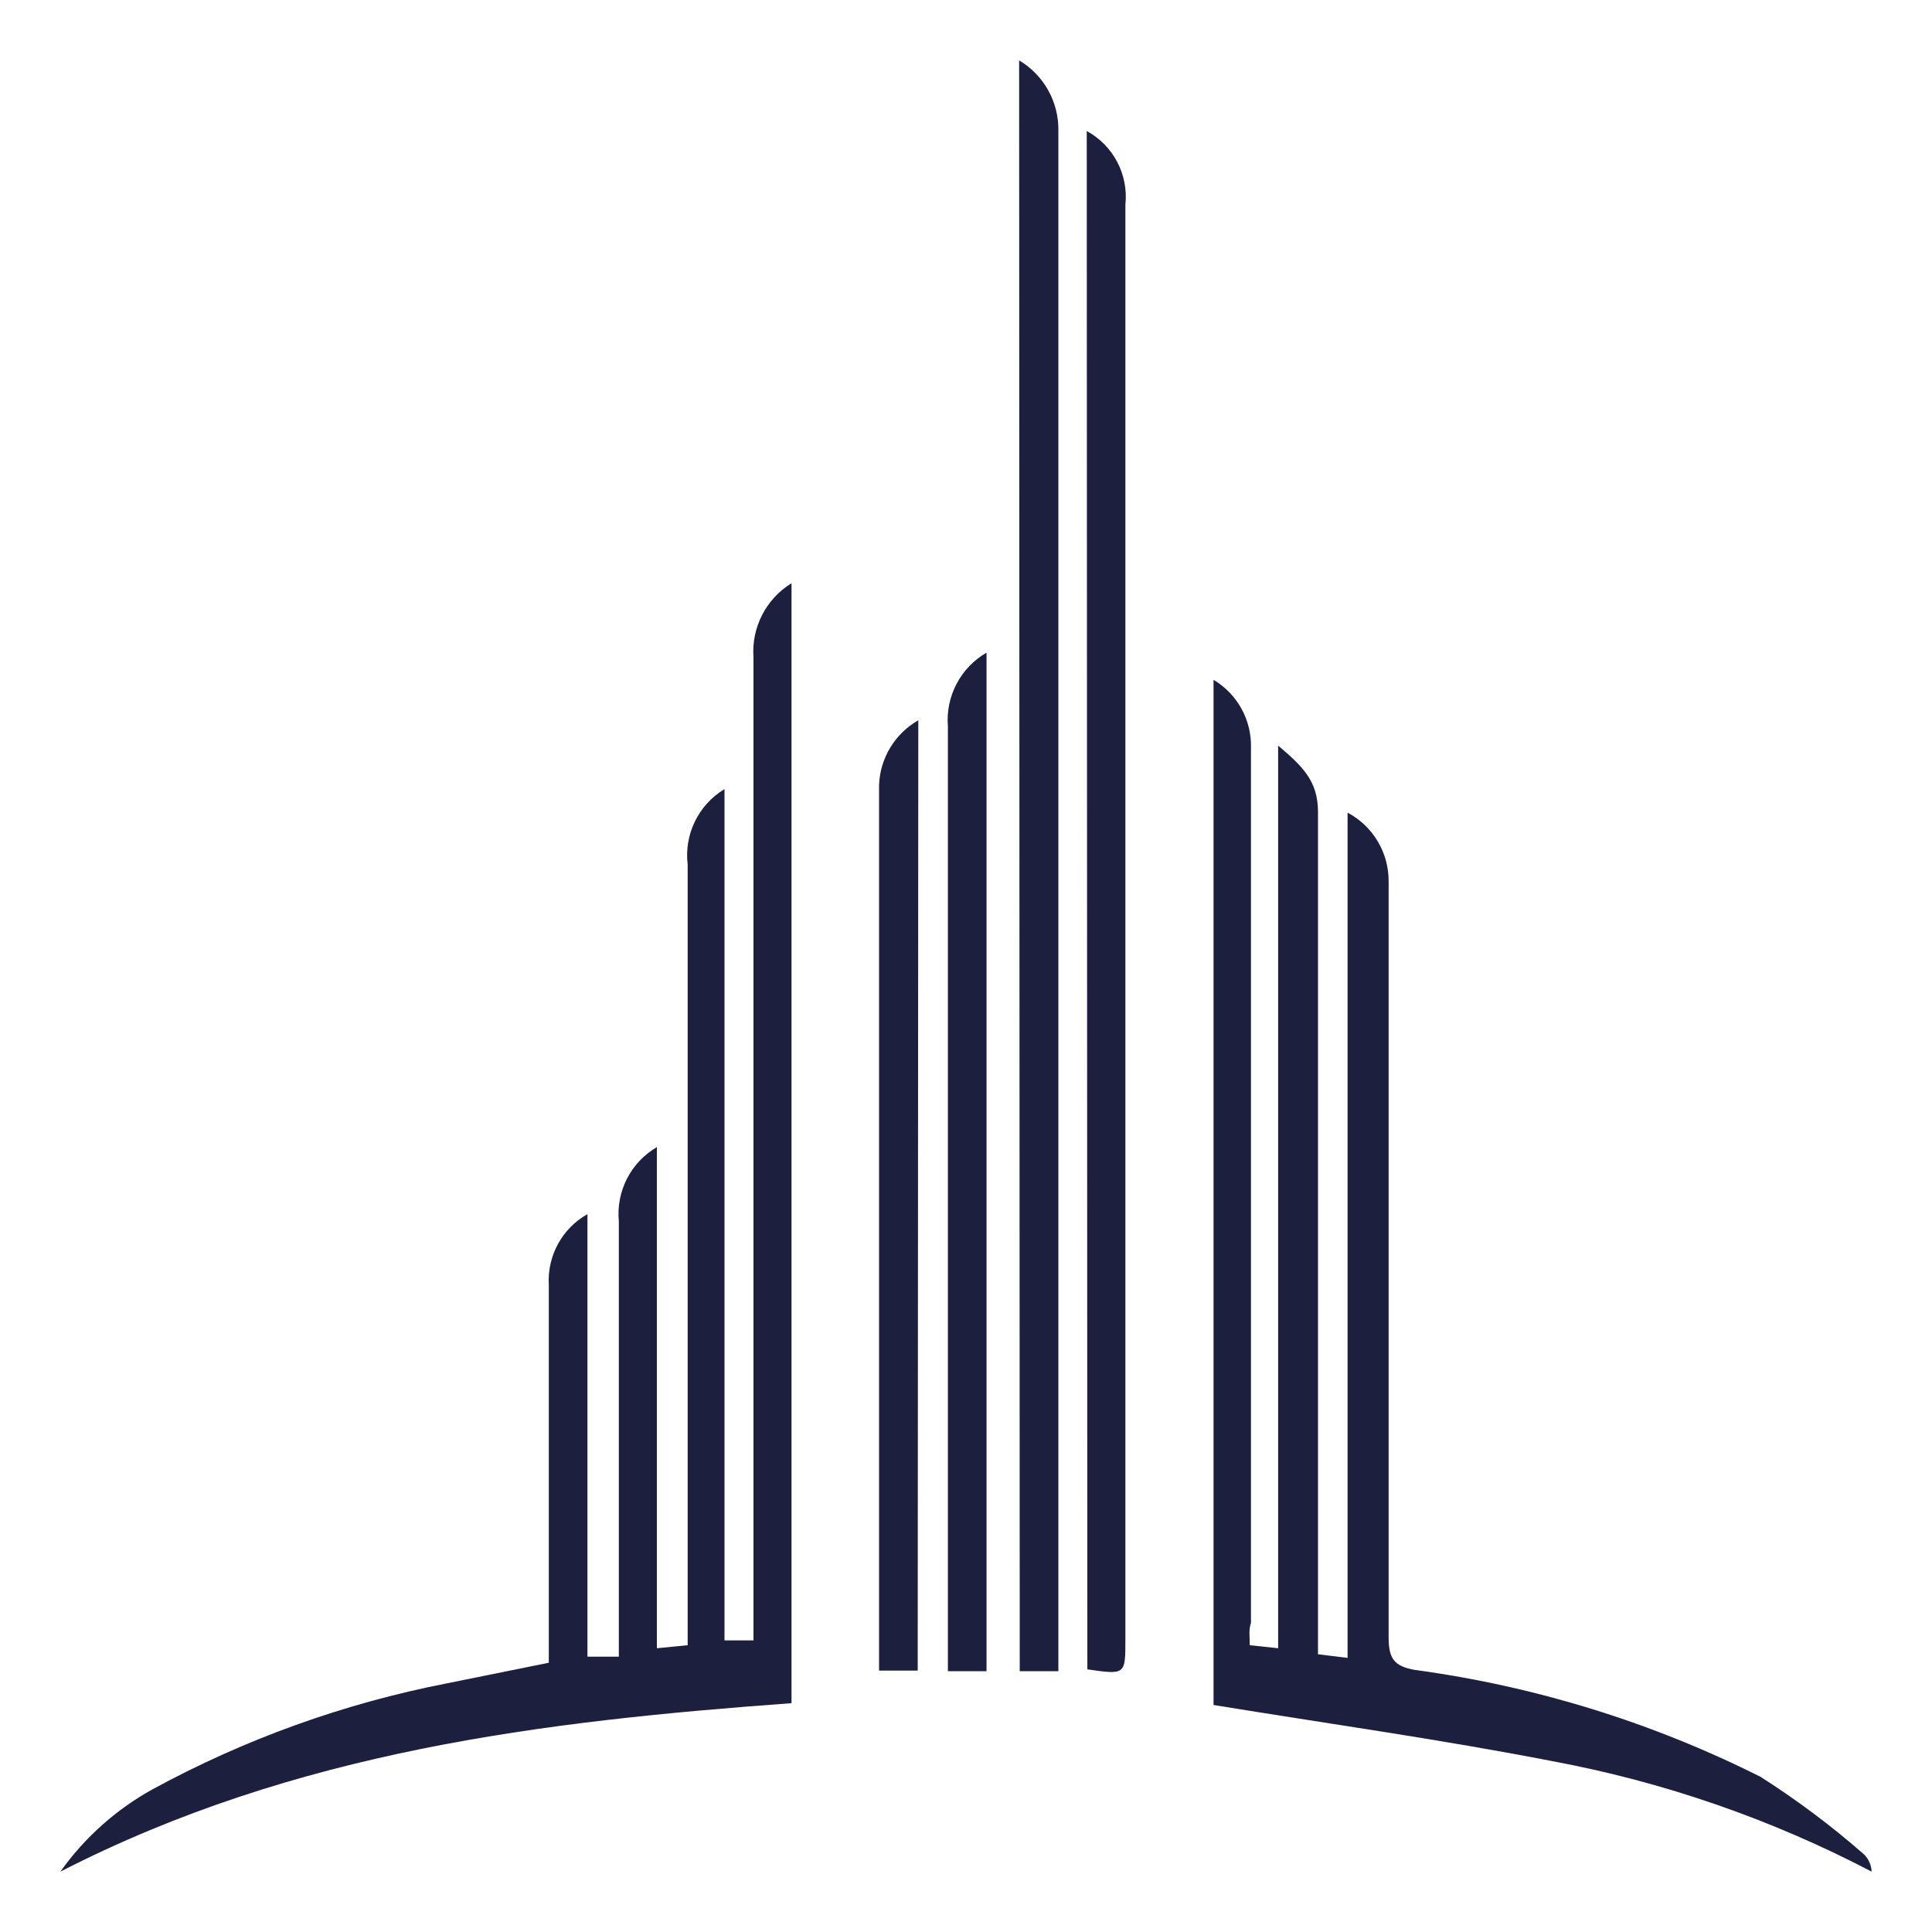
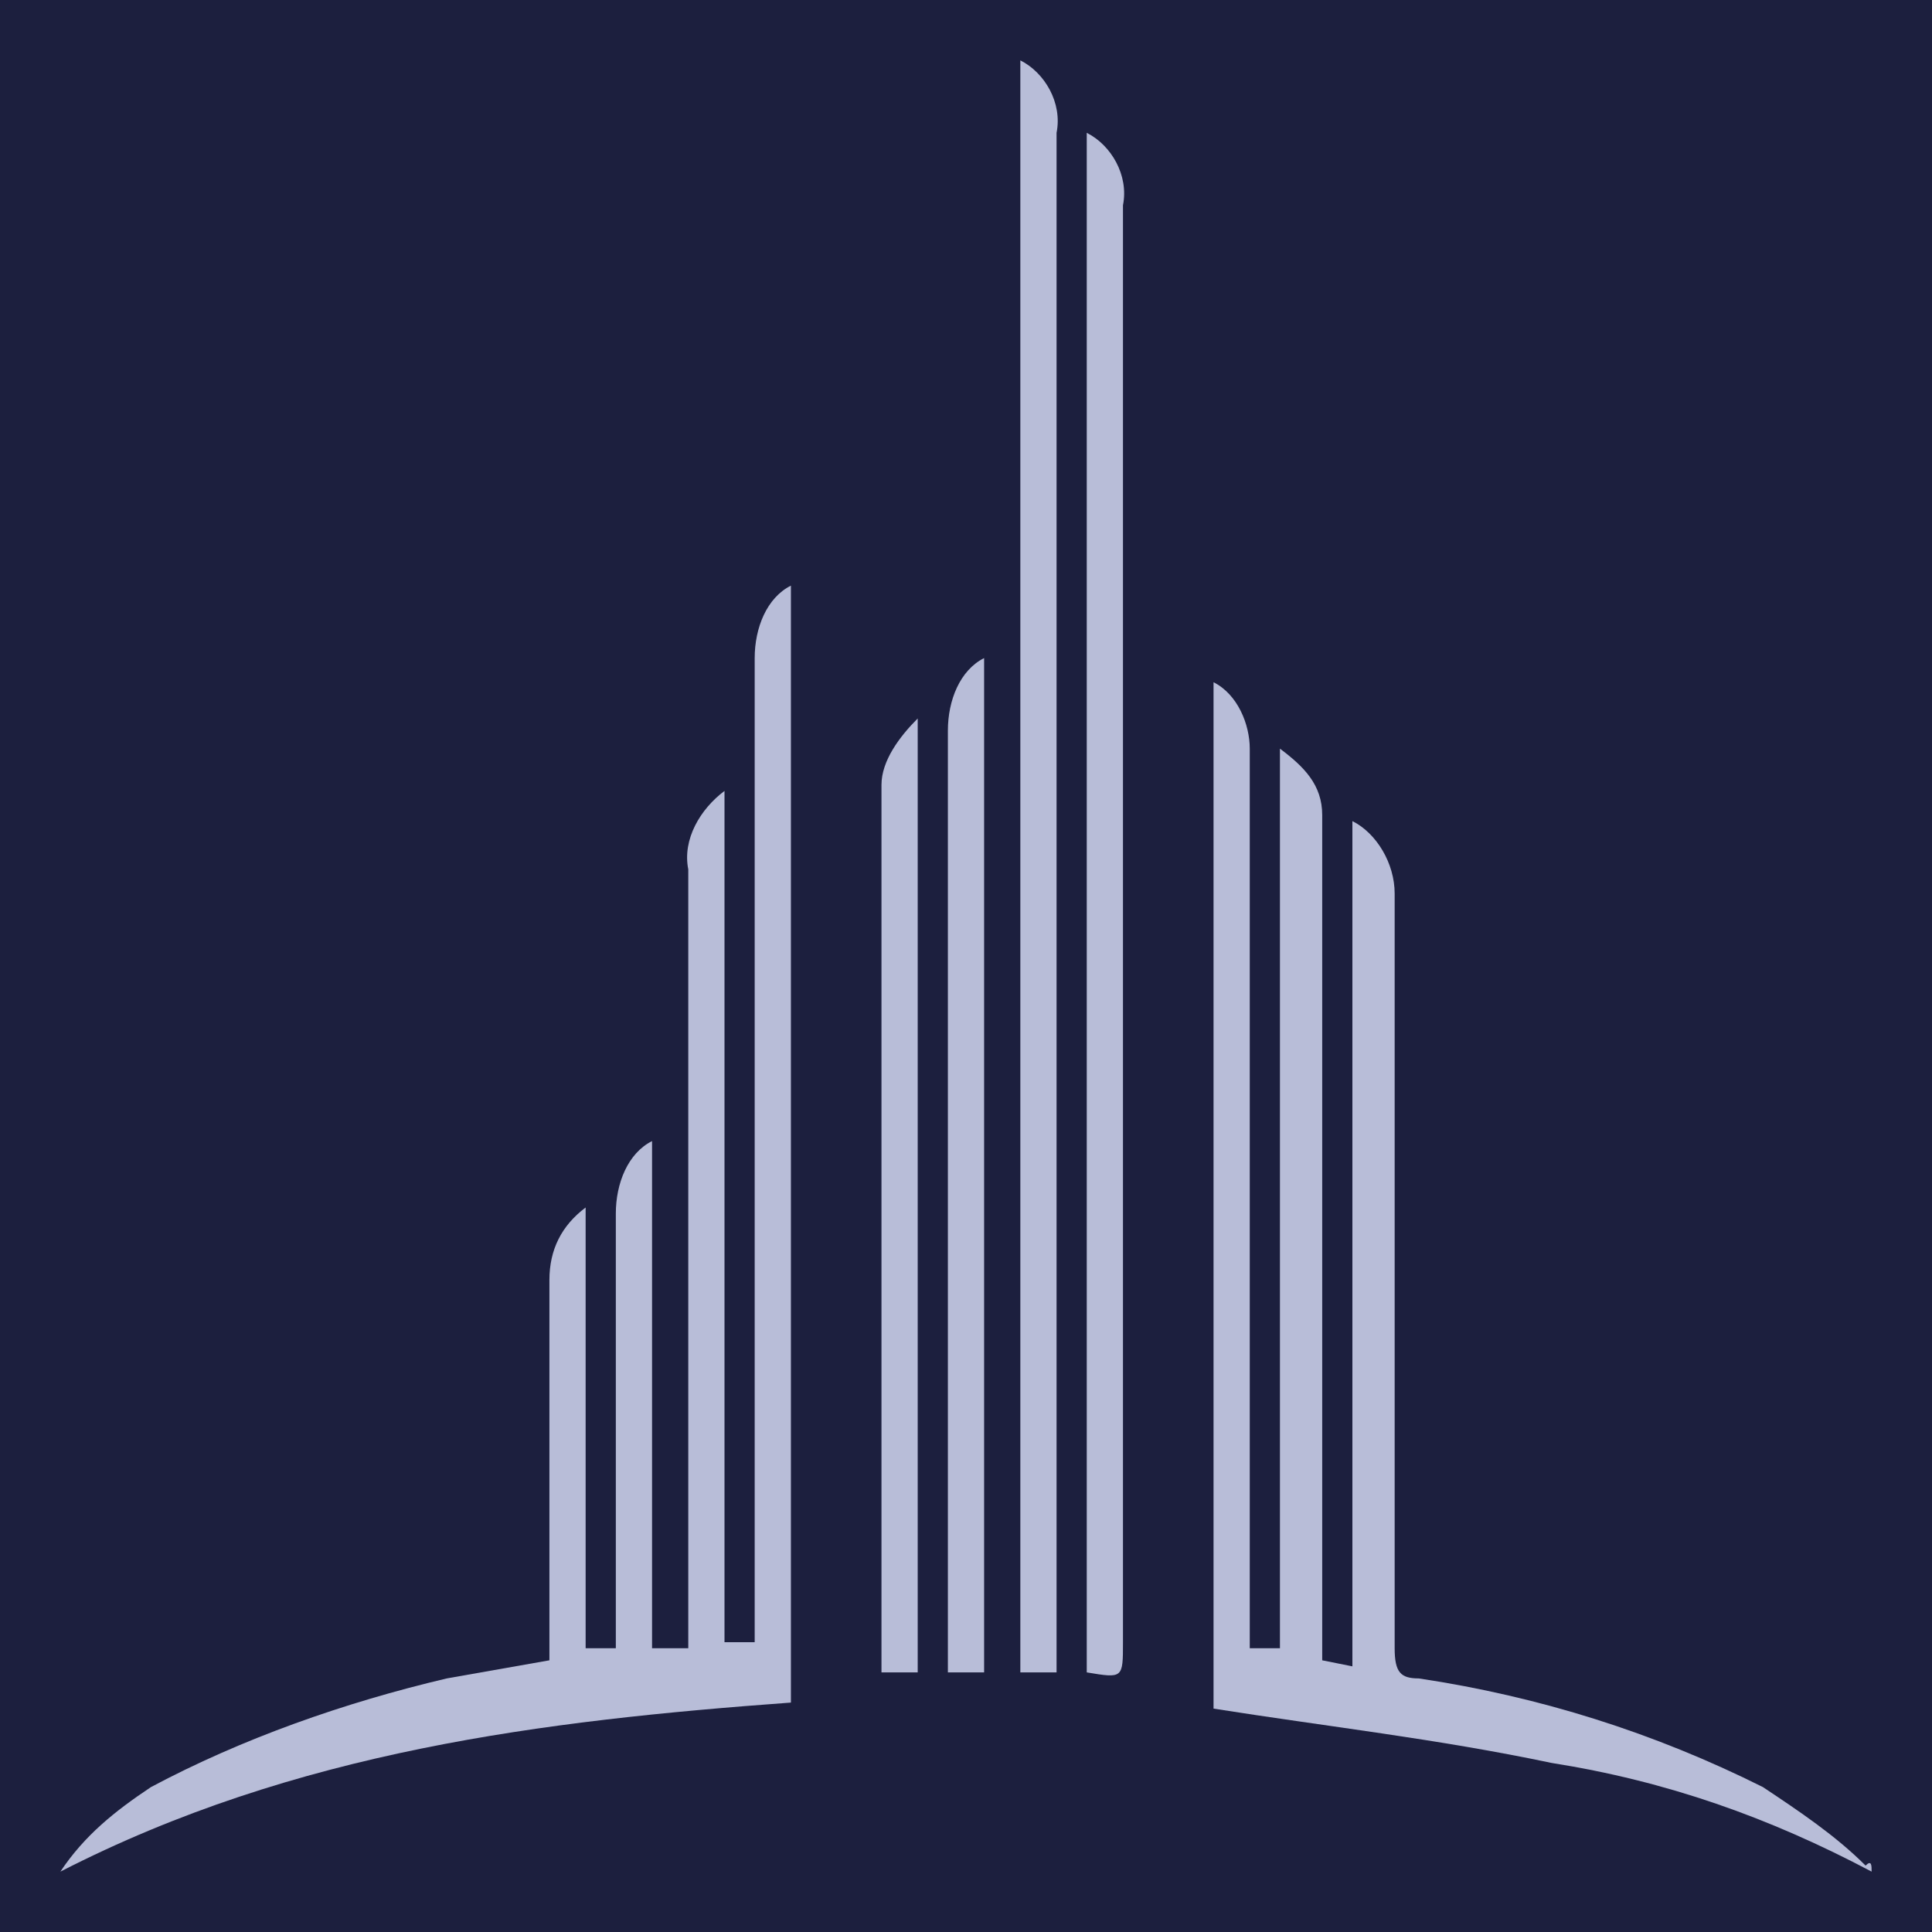
- <svg xmlns="http://www.w3.org/2000/svg" id="Layer_1" data-name="Layer 1" viewBox="0 0 32 32">
-   <path d="M10.88,27.3l.51-.05v-.49c0-4.15,0-8.3,0-12.44A1.28,1.28,0,0,1,12,13.07v14.1h.48c0-.19,0-.35,0-.53,0-5.25,0-10.5,0-15.75a1.33,1.33,0,0,1,.63-1.23V28.21C9,28.51,4.9,29,1,31a4.62,4.62,0,0,1,1.52-1.36,17,17,0,0,1,4.89-1.76l1.68-.34v-.46c0-1.93,0-3.87,0-5.8a1.26,1.26,0,0,1,.64-1.17v7.33l.52,0v-.5c0-2.23,0-4.48,0-6.71A1.28,1.28,0,0,1,10.88,19Z" fill="#1c1f3e" />
-   <path d="M20.7,27.25l.47.05V12.35c.4.34.66.58.66,1.1,0,4.49,0,9,0,13.46v.49l.49.06v-14A1.28,1.28,0,0,1,23,14.61c0,4.17,0,8.34,0,12.51,0,.35.09.48.44.54a18.2,18.2,0,0,1,5.72,1.77,14,14,0,0,1,1.72,1.29A.43.43,0,0,1,31,31a18.87,18.87,0,0,0-5.29-1.83c-1.85-.36-3.71-.62-5.61-.93V11.26a1.27,1.27,0,0,1,.62,1.13q0,7.24,0,14.49C20.68,27,20.7,27.1,20.7,27.25Z" fill="#1c1f3e" />
-   <path d="M16.88,1a1.33,1.33,0,0,1,.65,1.17q0,12.5,0,25v.51h-.64Z" fill="#1c1f3e" />
-   <path d="M18,2.17a1.24,1.24,0,0,1,.64,1.22c0,7.92,0,15.84,0,23.77,0,.58,0,.58-.63.49Z" fill="#1c1f3e" />
-   <path d="M16.34,27.68H15.7v-.44c0-5.07,0-10.14,0-15.21a1.29,1.29,0,0,1,.64-1.22C16.34,16.42,16.34,22,16.34,27.68Z" fill="#1c1f3e" />
-   <path d="M15.2,27.67h-.64v-.5c0-4.72,0-9.44,0-14.17a1.29,1.29,0,0,1,.65-1.07Z" fill="#1c1f3e" />
+ <svg xmlns="http://www.w3.org/2000/svg" version="1.1" id="Layer_1" x="0px" y="0px" viewBox="0 0 32 32" style="enable-background:new 0 0 32 32;" xml:space="preserve">
+   <style type="text/css">
+ 	.st0{fill:#1C1F3E;}
+ 	.st1{fill:#B8BDD8;}
+ </style>
+   <rect class="st0" width="32" height="32" />
+   <path class="st1" d="M10.9,27.3l0.5,0v-0.5c0-4.1,0-8.3,0-12.4c-0.1-0.5,0.2-1,0.6-1.3v14.1h0.5c0-0.2,0-0.4,0-0.5  c0-5.3,0-10.5,0-15.8c0-0.5,0.2-1,0.6-1.2v18.5C9,28.5,4.9,29,1,31c0.4-0.6,0.9-1,1.5-1.4c1.5-0.8,3.2-1.4,4.9-1.8l1.7-0.3v-0.5  c0-1.9,0-3.9,0-5.8c0-0.5,0.2-0.9,0.6-1.2v7.3h0.5v-0.5c0-2.2,0-4.5,0-6.7c0-0.5,0.2-1,0.6-1.2V27.3z" />
+   <path class="st1" d="M20.7,27.3l0.5,0V12.4c0.4,0.3,0.7,0.6,0.7,1.1c0,4.5,0,9,0,13.5v0.5l0.5,0.1v-14c0.4,0.2,0.7,0.7,0.7,1.2  c0,4.2,0,8.3,0,12.5c0,0.4,0.1,0.5,0.4,0.5c2,0.3,3.9,0.9,5.7,1.8c0.6,0.4,1.2,0.8,1.7,1.3C31,30.8,31,30.9,31,31  c-1.7-0.9-3.4-1.5-5.3-1.8c-1.9-0.4-3.7-0.6-5.6-0.9v-17c0.4,0.2,0.6,0.7,0.6,1.1c0,4.8,0,9.7,0,14.5C20.7,27,20.7,27.1,20.7,27.3z" />
+   <path class="st1" d="M16.9,1c0.4,0.2,0.7,0.7,0.6,1.2c0,8.3,0,16.7,0,25v0.5h-0.6L16.9,1z" />
+   <path class="st1" d="M18,2.2c0.4,0.2,0.7,0.7,0.6,1.2c0,7.9,0,15.8,0,23.8c0,0.6,0,0.6-0.6,0.5L18,2.2z" />
+   <path class="st1" d="M16.3,27.7h-0.6v-0.4c0-5.1,0-10.1,0-15.2c0-0.5,0.2-1,0.6-1.2C16.3,16.4,16.3,22,16.3,27.7z" />
+   <path class="st1" d="M15.2,27.7h-0.6v-0.5c0-4.7,0-9.4,0-14.2c0-0.4,0.3-0.8,0.6-1.1L15.2,27.7z" />
</svg>
